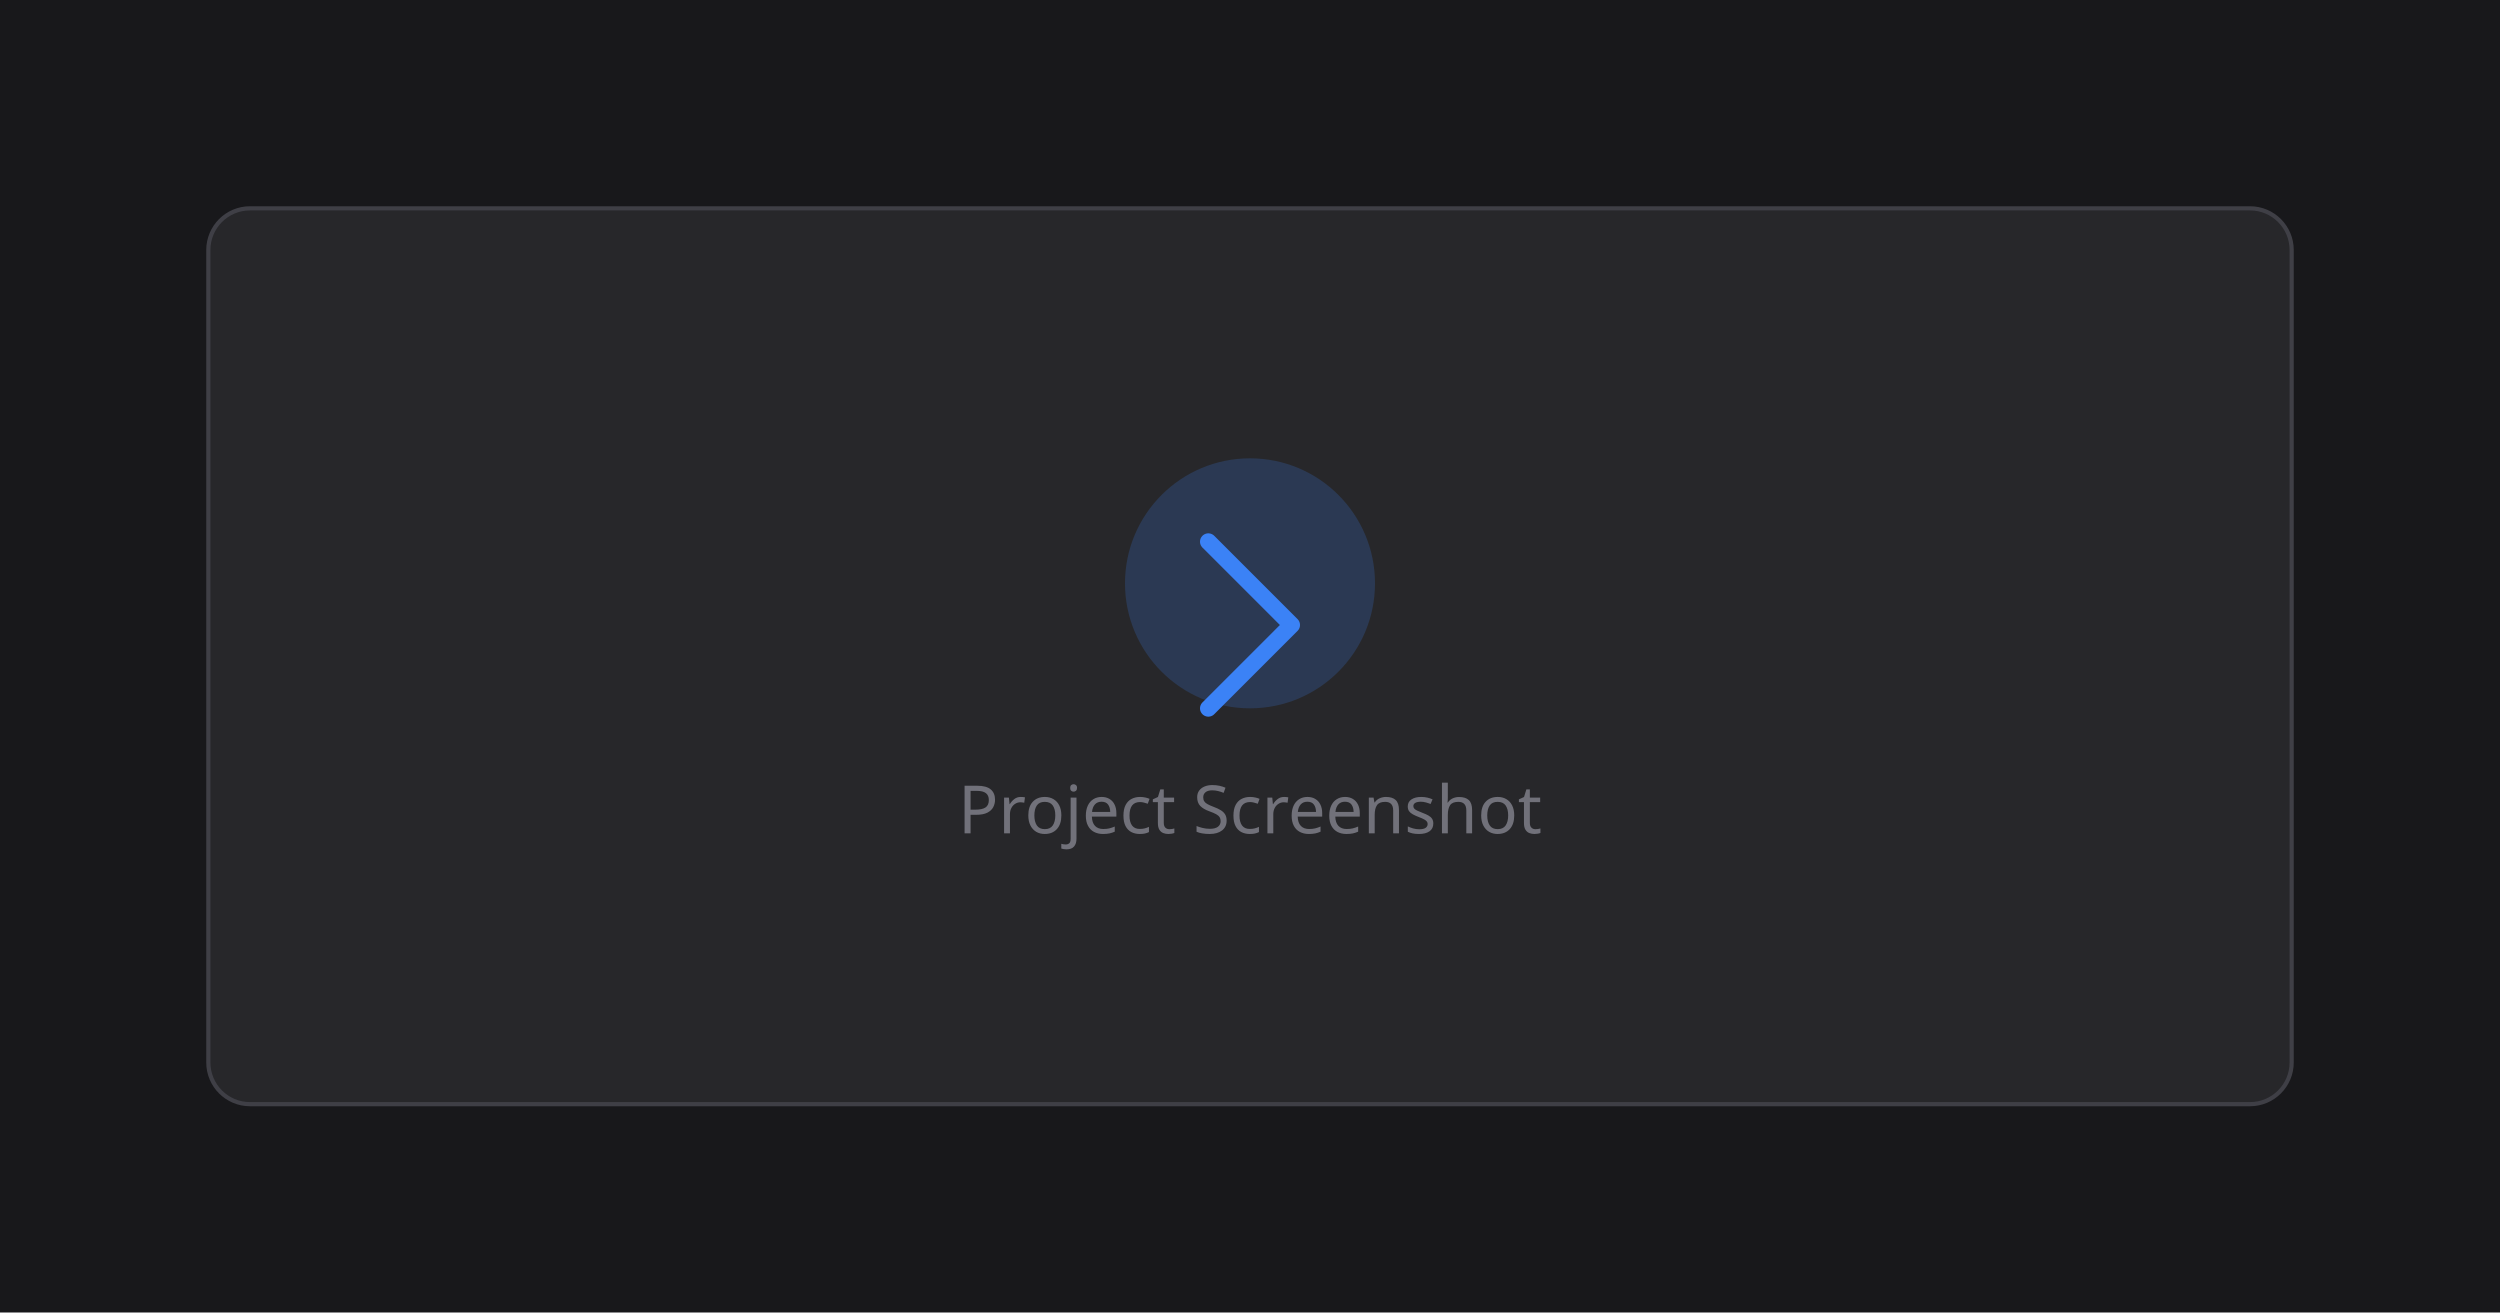
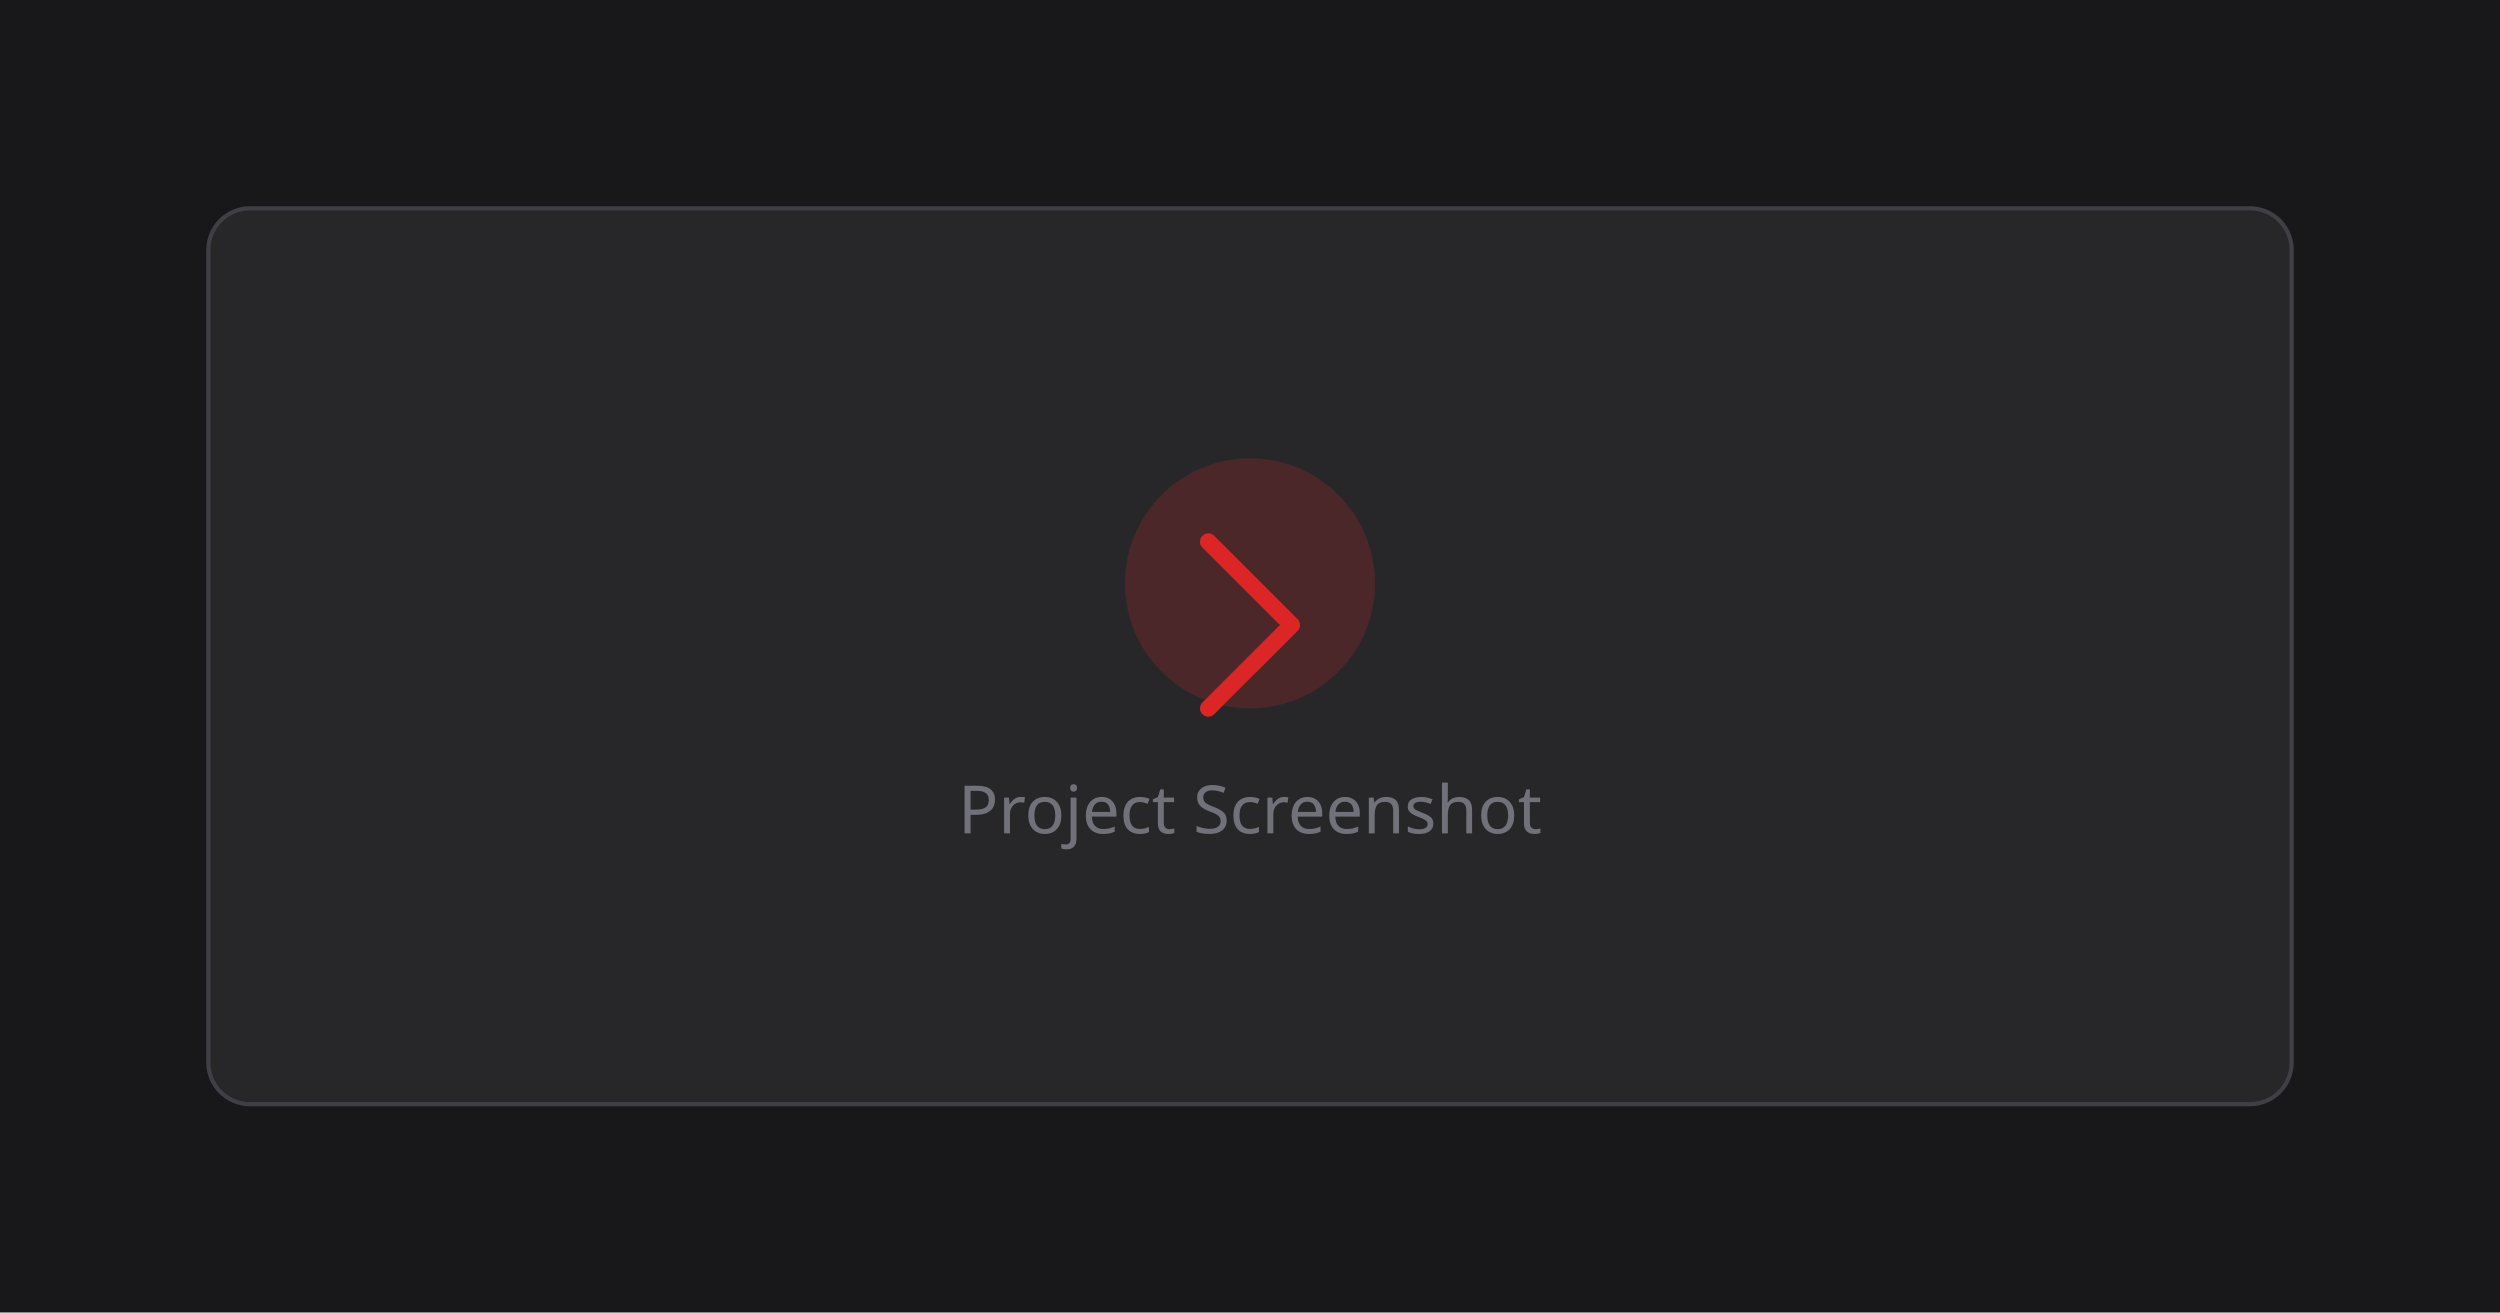
<svg xmlns="http://www.w3.org/2000/svg" viewBox="0 0 1200 630" fill="none">
  <rect width="1200" height="630" fill="#18181b" />
  <rect x="100" y="100" width="1000" height="430" rx="20" fill="#27272a" stroke="#3f3f46" stroke-width="2" />
-   <circle cx="600" cy="280" r="60" fill="#3b82f6" opacity="0.2" />
-   <path d="M580 260 L620 300 L580 340" stroke="#3b82f6" stroke-width="8" stroke-linecap="round" stroke-linejoin="round" fill="none" />
+   <circle cx="600" cy="280" r="60" fill="#dc2626" opacity="0.2" />
+   <path d="M580 260 L620 300 L580 340" stroke="#dc2626" stroke-width="8" stroke-linecap="round" stroke-linejoin="round" fill="none" />
  <text x="600" y="400" font-size="32" font-family="system-ui, sans-serif" fill="#71717a" text-anchor="middle">Project Screenshot</text>
</svg>
